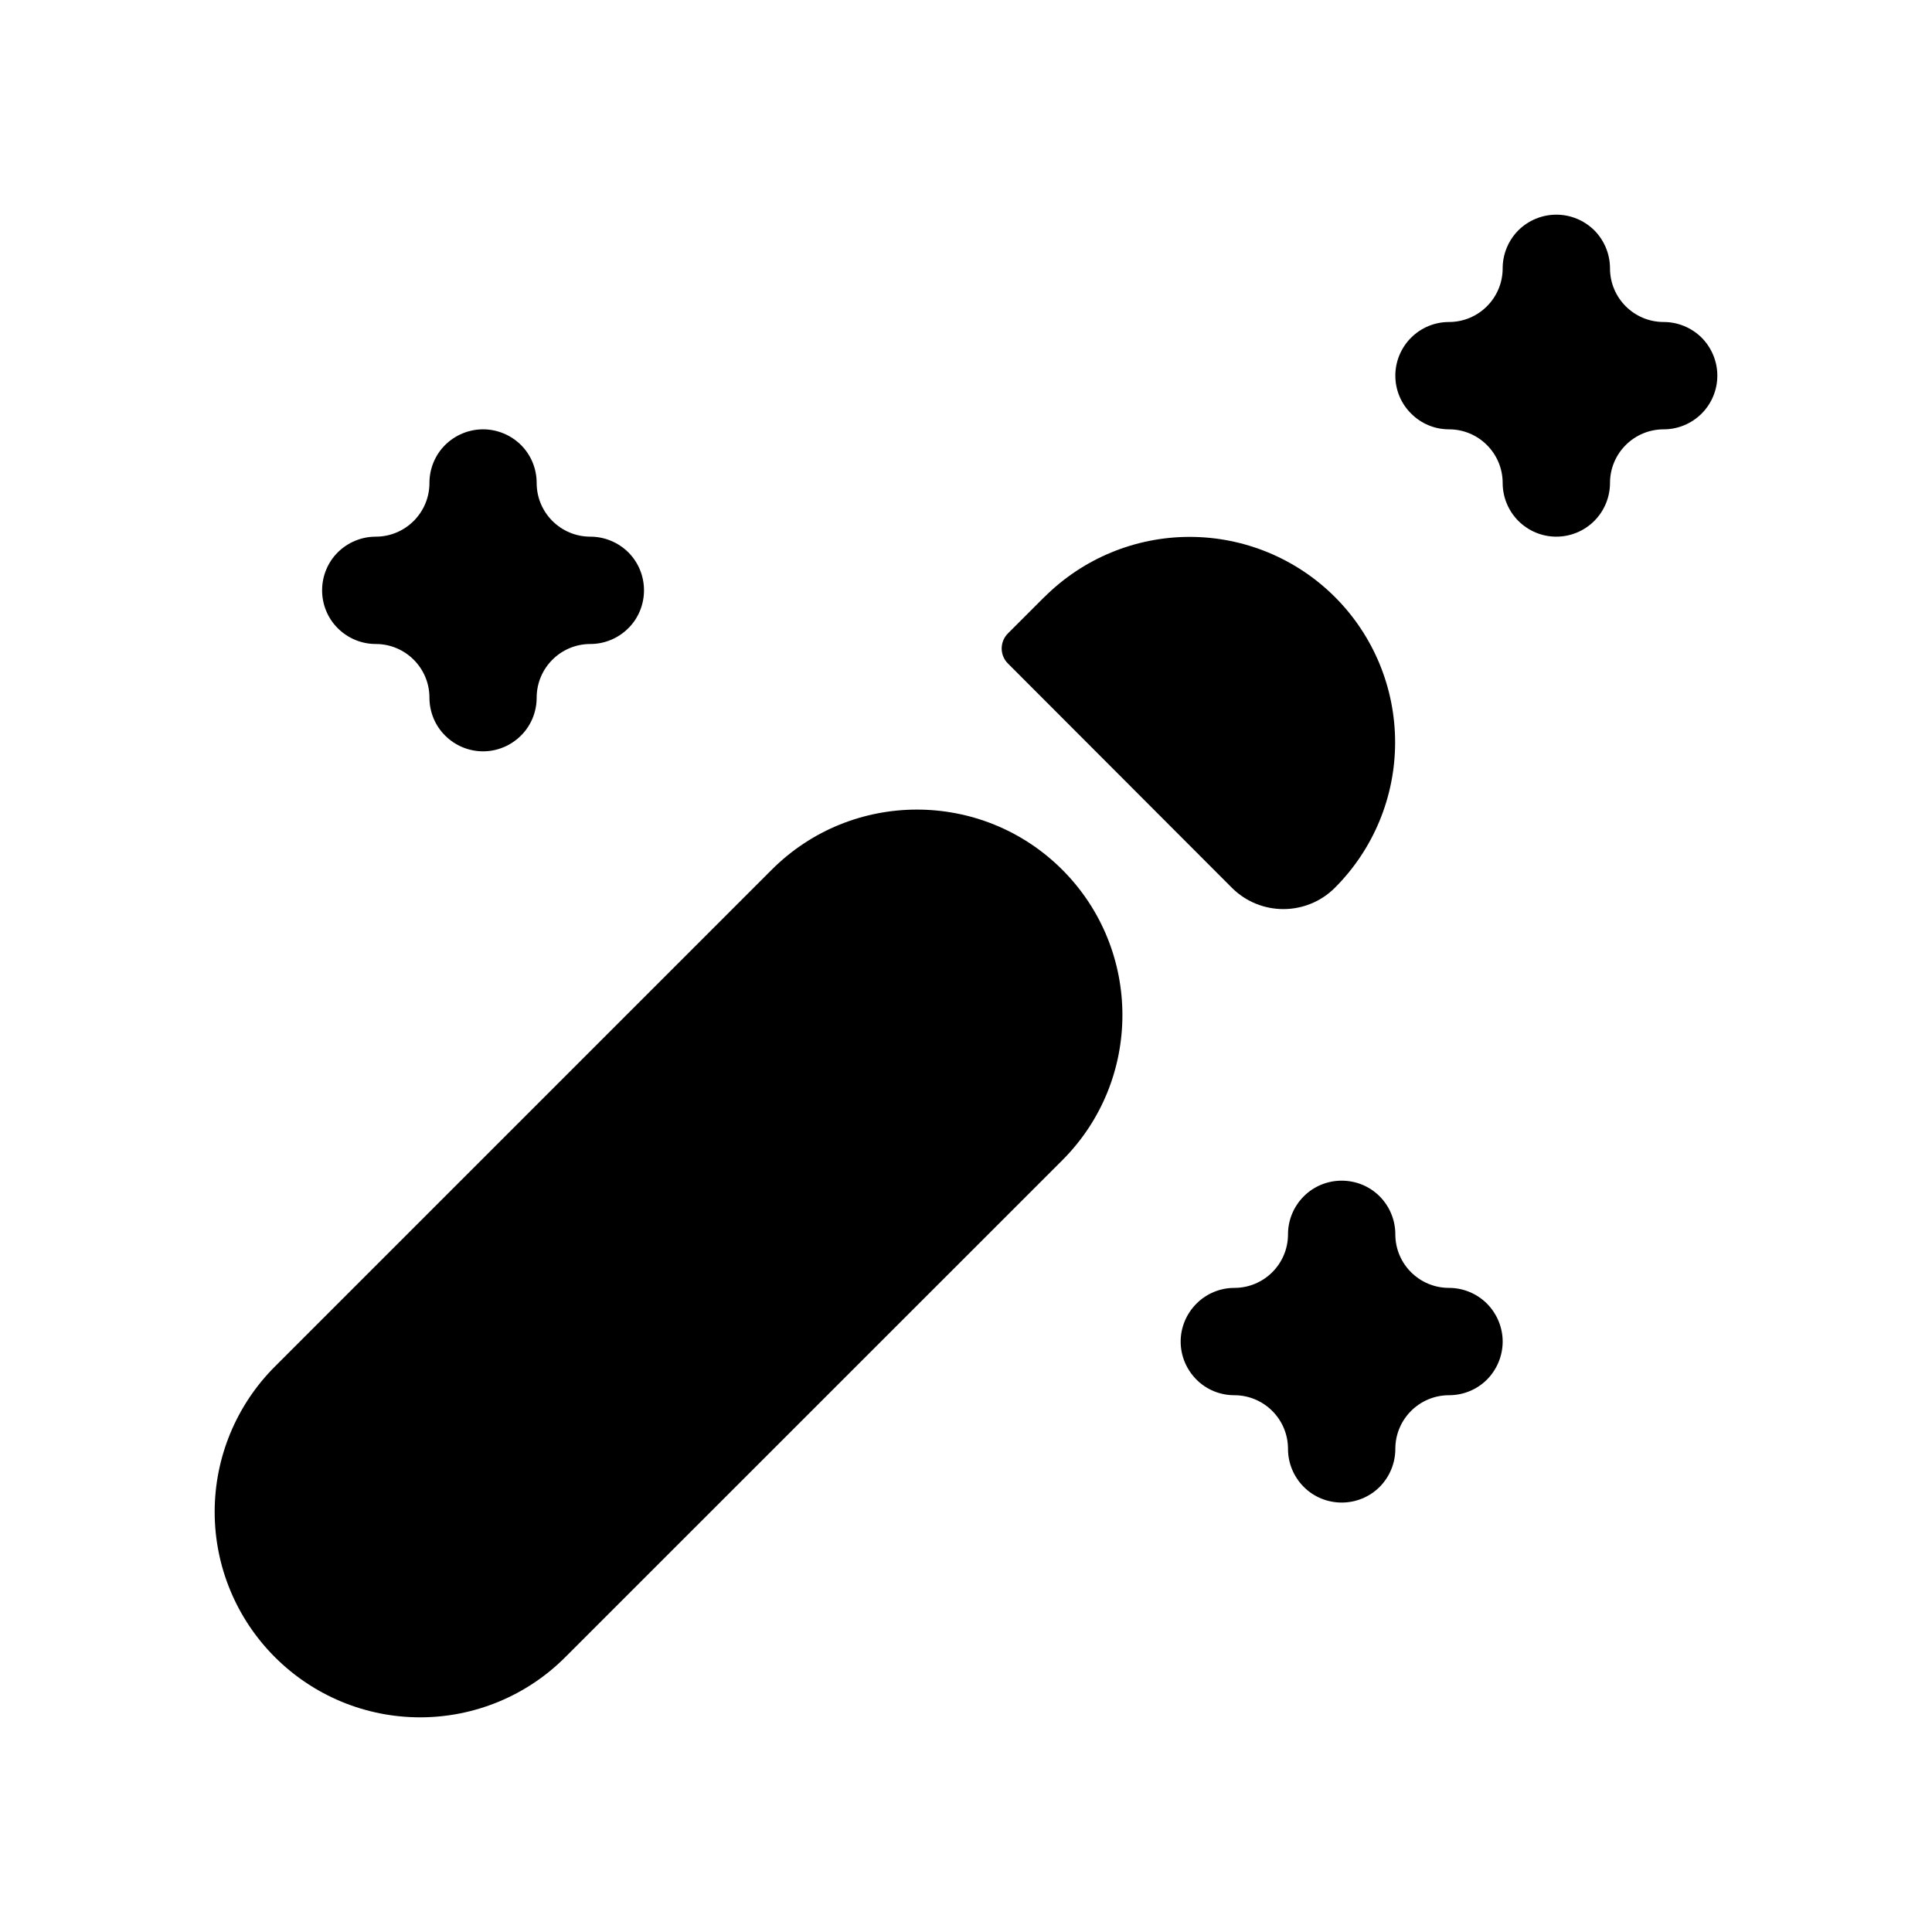
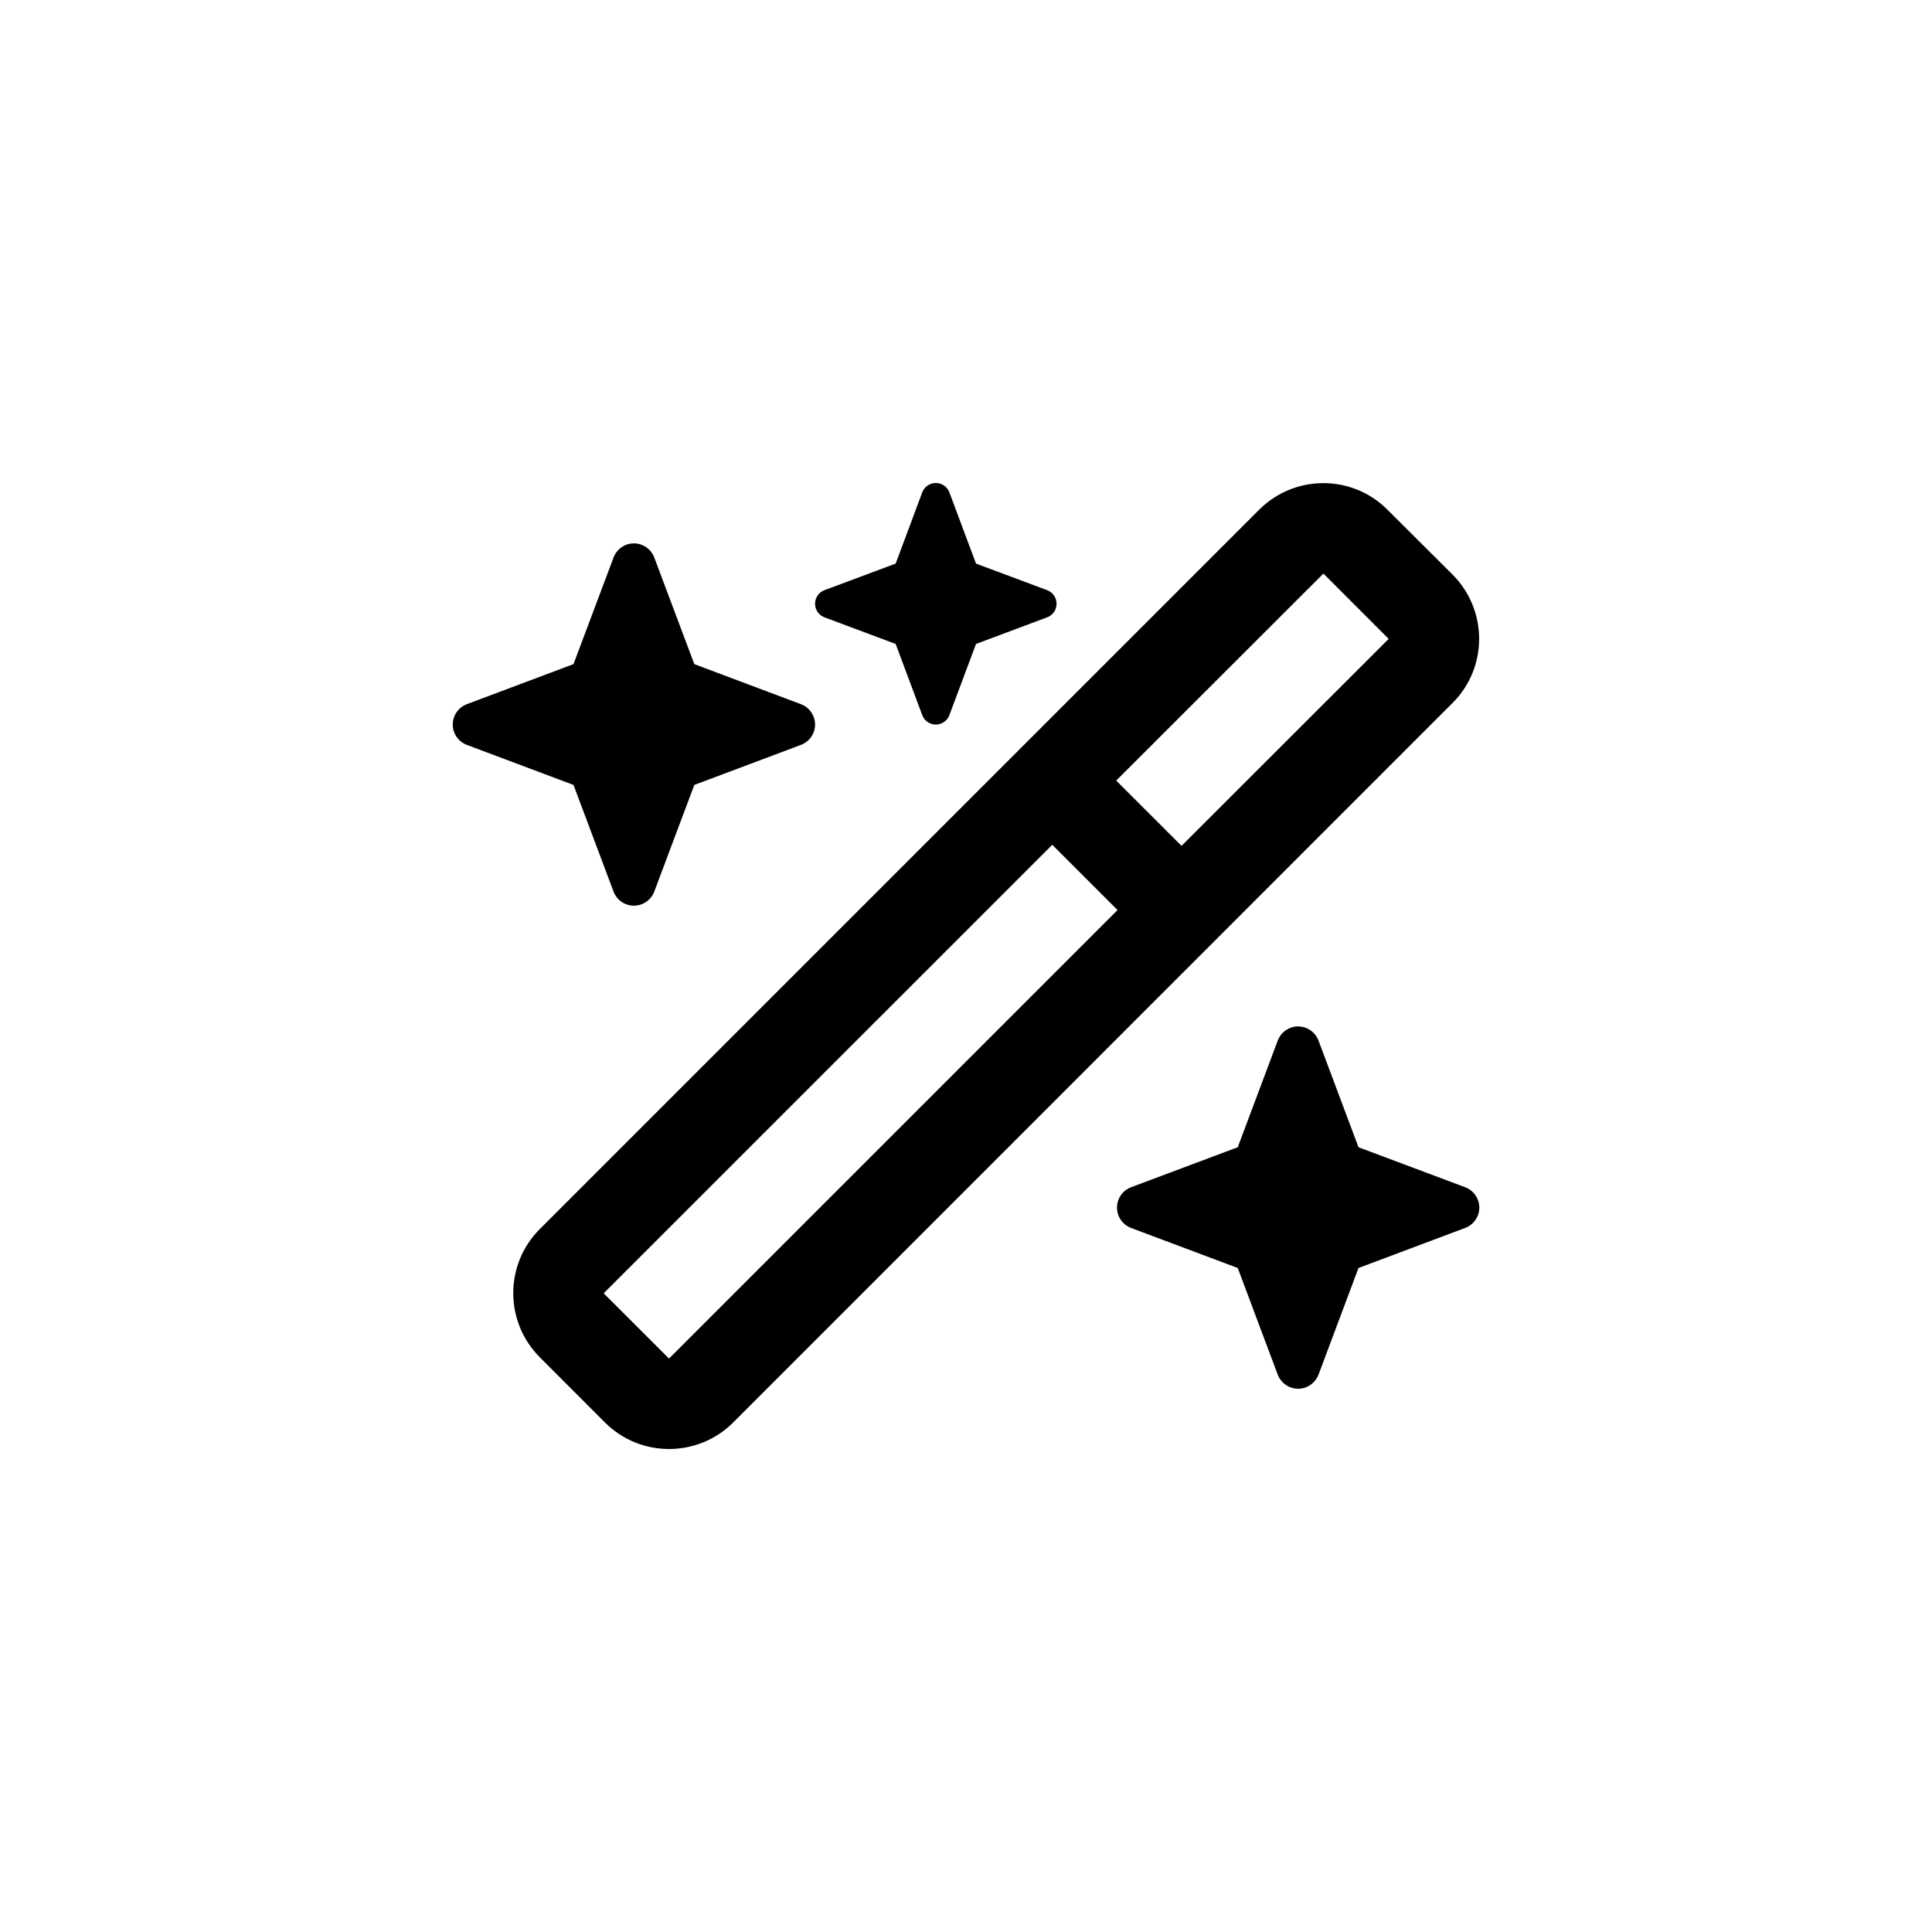
- <svg xmlns="http://www.w3.org/2000/svg" viewBox="0 0 18 18" fill="currentColor">
-   <path id="Vector" d="M15 2.5C15 2.367 14.947 2.24 14.854 2.146C14.76 2.053 14.633 2 14.5 2C14.367 2 14.24 2.053 14.146 2.146C14.053 2.24 14 2.367 14 2.5C14 2.776 13.776 3 13.5 3C13.367 3 13.24 3.053 13.147 3.146C13.053 3.24 13 3.367 13 3.5C13 3.633 13.053 3.76 13.147 3.853C13.24 3.947 13.367 4 13.5 4C13.776 4 14 4.224 14 4.5C14 4.632 14.053 4.76 14.146 4.853C14.24 4.947 14.367 5 14.5 5C14.633 5 14.76 4.947 14.854 4.853C14.947 4.76 15 4.632 15 4.5C15 4.224 15.224 4 15.5 4C15.633 4 15.76 3.947 15.854 3.853C15.947 3.76 16 3.633 16 3.5C16 3.367 15.947 3.24 15.854 3.146C15.76 3.053 15.633 3 15.5 3C15.224 3 15 2.776 15 2.5ZM5 4.5C5 4.367 4.948 4.24 4.854 4.146C4.76 4.053 4.633 4 4.501 4C4.368 4 4.241 4.053 4.147 4.146C4.053 4.24 4.001 4.367 4.001 4.5C4.001 4.776 3.777 5 3.501 5C3.368 5 3.241 5.053 3.147 5.146C3.053 5.24 3.001 5.367 3.001 5.5C3.001 5.632 3.053 5.76 3.147 5.853C3.241 5.947 3.368 6 3.501 6C3.777 6 4.001 6.224 4.001 6.5C4.001 6.632 4.053 6.76 4.147 6.853C4.241 6.947 4.368 7 4.501 7C4.633 7 4.76 6.947 4.854 6.853C4.948 6.76 5 6.632 5 6.5C5 6.224 5.224 6 5.5 6C5.633 6 5.76 5.947 5.854 5.853C5.948 5.76 6 5.632 6 5.5C6 5.367 5.948 5.24 5.854 5.146C5.76 5.053 5.633 5 5.5 5C5.224 5 5 4.776 5 4.5ZM14 12.499C14 12.632 13.947 12.759 13.854 12.853C13.76 12.947 13.633 12.999 13.5 12.999C13.224 12.999 13 13.223 13 13.499C13 13.632 12.947 13.759 12.854 13.853C12.76 13.947 12.633 13.999 12.5 13.999C12.368 13.999 12.24 13.947 12.147 13.853C12.053 13.759 12 13.632 12 13.499C12 13.223 11.776 12.999 11.5 12.999C11.368 12.999 11.24 12.947 11.147 12.853C11.053 12.759 11 12.632 11 12.499C11 12.367 11.053 12.24 11.147 12.146C11.24 12.052 11.368 11.999 11.5 11.999C11.776 11.999 12 11.776 12 11.5C12 11.367 12.053 11.24 12.147 11.146C12.24 11.052 12.368 11 12.5 11C12.633 11 12.76 11.052 12.854 11.146C12.947 11.24 13 11.367 13 11.5C13 11.776 13.224 11.999 13.5 11.999C13.633 11.999 13.76 12.052 13.854 12.146C13.947 12.24 14 12.367 14 12.499ZM9.73 5.562C9.73 5.563 9.731 5.563 9.731 5.562C10.09 5.204 10.576 5.002 11.084 5.002C11.592 5.002 12.079 5.204 12.438 5.563C12.797 5.922 12.998 6.409 12.998 6.917C12.998 7.425 12.796 7.912 12.437 8.271C12.172 8.536 11.742 8.536 11.477 8.271L9.391 6.182C9.313 6.105 9.313 5.979 9.391 5.901L9.73 5.562C9.73 5.562 9.73 5.562 9.73 5.562ZM7.19 8.103C7.937 7.356 9.149 7.356 9.897 8.103C10.644 8.851 10.644 10.063 9.897 10.81L5.267 15.439C4.909 15.798 4.422 16 3.914 16C3.406 16 2.92 15.798 2.561 15.439C2.202 15.08 2 14.594 2 14.086C2 13.578 2.202 13.091 2.561 12.732L7.19 8.103Z" fill="currentColor" />
+ <svg xmlns="http://www.w3.org/2000/svg" width="32" height="32" viewBox="0 0 32 32" fill="currentColor">
+   <path d="M14.835 9.335L13.656 9.775C13.562 9.81 13.5 9.9 13.5 10C13.5 10.1 13.562 10.191 13.656 10.225L14.835 10.666L15.275 11.844C15.309 11.938 15.4 12.001 15.5 12.001C15.6 12.001 15.691 11.938 15.725 11.844L16.166 10.666L17.344 10.225C17.438 10.191 17.5 10.1 17.5 10C17.5 9.9 17.438 9.81 17.344 9.775L16.166 9.335L15.725 8.156C15.691 8.063 15.6 8 15.5 8C15.4 8 15.309 8.063 15.275 8.156L14.835 9.335ZM21.92 9.5L23.001 10.582L19.57 14.01L18.488 12.929L21.92 9.5ZM9.999 21.421L17.429 13.992L18.51 15.073L11.081 22.502L9.999 21.421ZM20.857 8.441L8.94 20.358C8.355 20.942 8.355 21.893 8.94 22.48L10.021 23.562C10.606 24.146 11.556 24.146 12.143 23.562L24.061 11.641C24.645 11.057 24.645 10.107 24.061 9.519L22.979 8.441C22.395 7.856 21.445 7.856 20.857 8.441ZM7.733 11.663C7.593 11.716 7.499 11.851 7.499 12.001C7.499 12.151 7.593 12.285 7.733 12.338L9.499 13.001L10.162 14.767C10.215 14.907 10.349 15.001 10.499 15.001C10.649 15.001 10.784 14.907 10.837 14.767L11.5 13.001L13.265 12.338C13.406 12.285 13.5 12.151 13.5 12.001C13.5 11.851 13.406 11.716 13.265 11.663L11.5 11L10.837 9.235C10.784 9.094 10.649 9 10.499 9C10.349 9 10.215 9.094 10.162 9.235L9.499 11L7.733 11.663ZM18.735 19.664C18.594 19.717 18.501 19.852 18.501 20.002C18.501 20.152 18.594 20.286 18.735 20.339L20.501 21.002L21.163 22.768C21.217 22.908 21.351 23.002 21.501 23.002C21.651 23.002 21.785 22.908 21.839 22.768L22.501 21.002L24.267 20.339C24.408 20.286 24.502 20.152 24.502 20.002C24.502 19.852 24.408 19.717 24.267 19.664L22.501 19.002L21.839 17.236C21.785 17.095 21.651 17.001 21.501 17.001C21.351 17.001 21.217 17.095 21.163 17.236L20.501 19.002L18.735 19.664Z" />
</svg>
